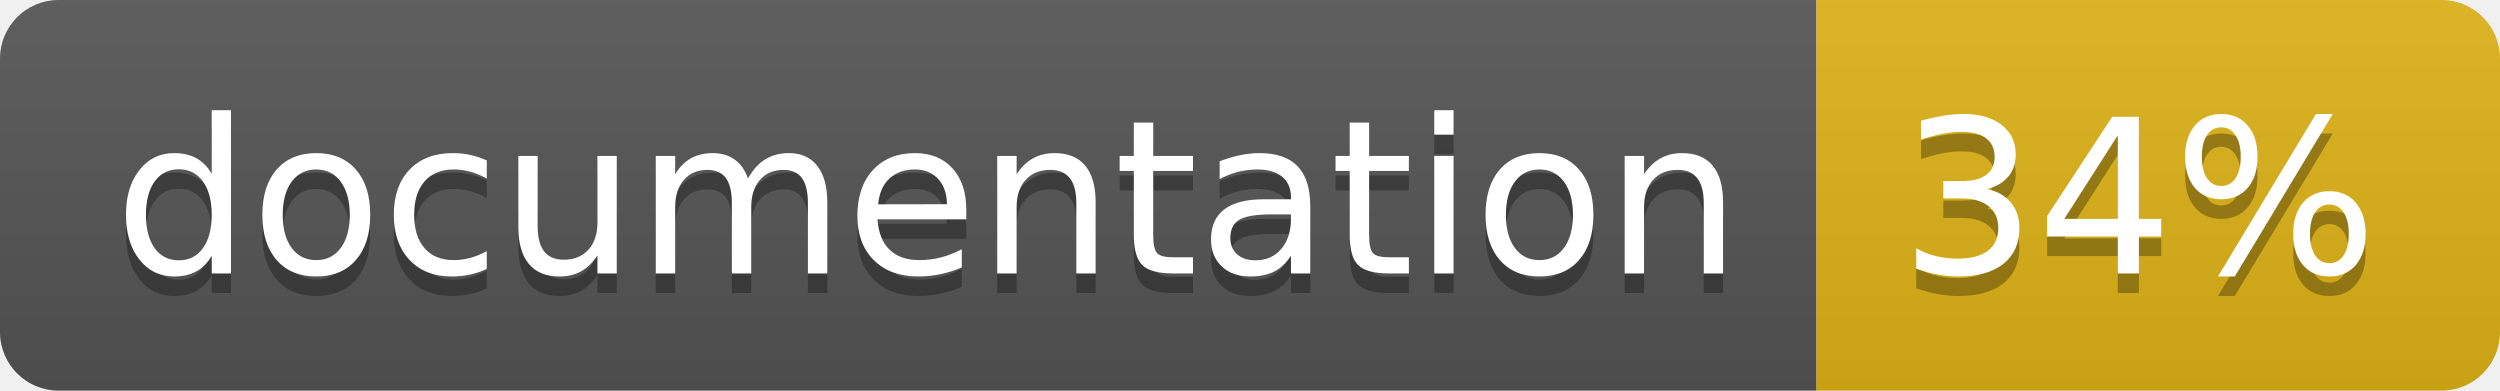
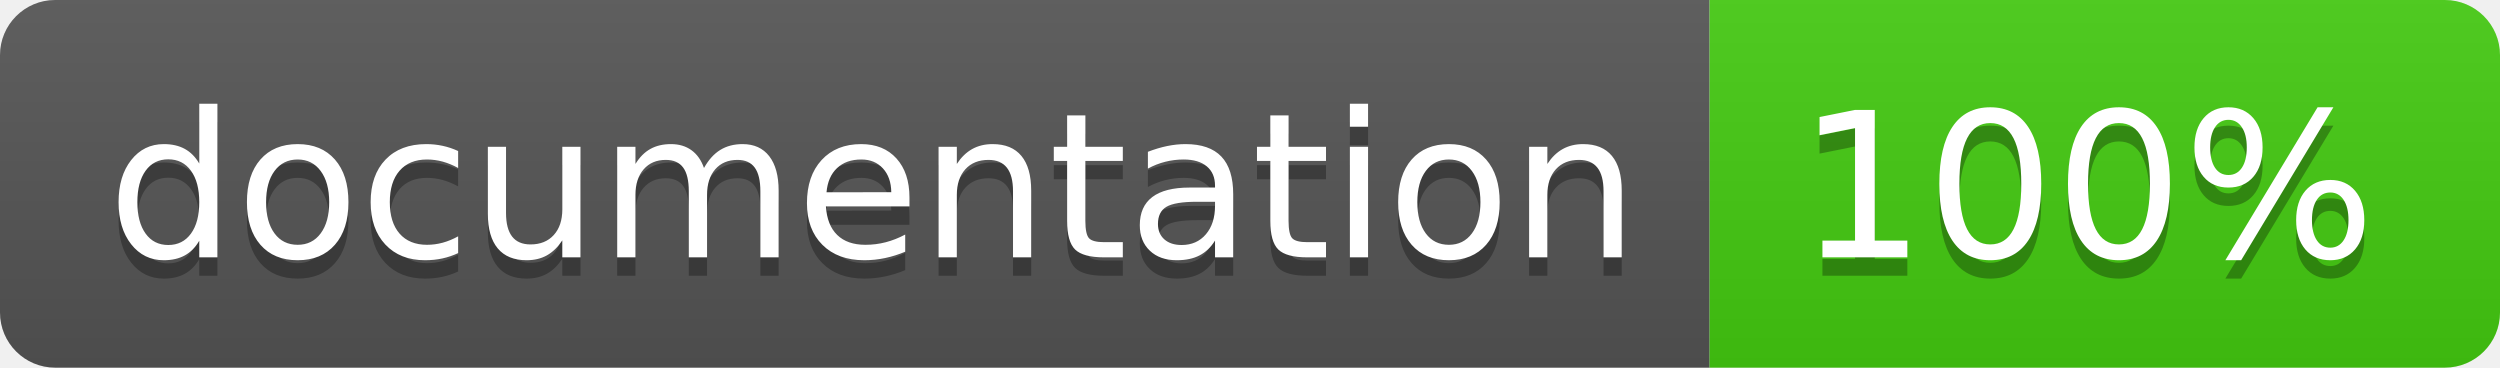
- <svg xmlns="http://www.w3.org/2000/svg" width="128" height="20">
+ <svg xmlns="http://www.w3.org/2000/svg" width="136" height="20">
  <linearGradient id="b" x2="0" y2="100%">
    <stop offset="0" stop-color="#bbb" stop-opacity=".1" />
    <stop offset="1" stop-opacity=".1" />
  </linearGradient>
  <clipPath id="a">
-     <rect width="128" height="20" rx="3" fill="#fff" />
+     <rect width="136" height="20" rx="3" fill="#fff" />
  </clipPath>
  <g clip-path="url(#a)">
    <path fill="#555" d="M0 0h93v20H0z" />
-     <path fill="#dfb317" d="M93 0h35v20H93z" />
-     <path fill="url(#b)" d="M0 0h128v20H0z" />
+     <path fill="#4c1" d="M93 0h43v20H93z" />
+     <path fill="url(#b)" d="M0 0h136v20H0z" />
  </g>
  <g fill="#fff" text-anchor="middle" font-family="DejaVu Sans,Verdana,Geneva,sans-serif" font-size="110">
    <text x="475" y="150" fill="#010101" fill-opacity=".3" transform="scale(.1)" textLength="830">
      documentation
    </text>
    <text x="475" y="140" transform="scale(.1)" textLength="830">
      documentation
    </text>
-     <text x="1095" y="150" fill="#010101" fill-opacity=".3" transform="scale(.1)" textLength="250">
-       34%
+     <text x="1135" y="150" fill="#010101" fill-opacity=".3" transform="scale(.1)" textLength="330">
+       100%
    </text>
-     <text x="1095" y="140" transform="scale(.1)" textLength="250">
-       34%
+     <text x="1135" y="140" transform="scale(.1)" textLength="330">
+       100%
    </text>
  </g>
</svg>
